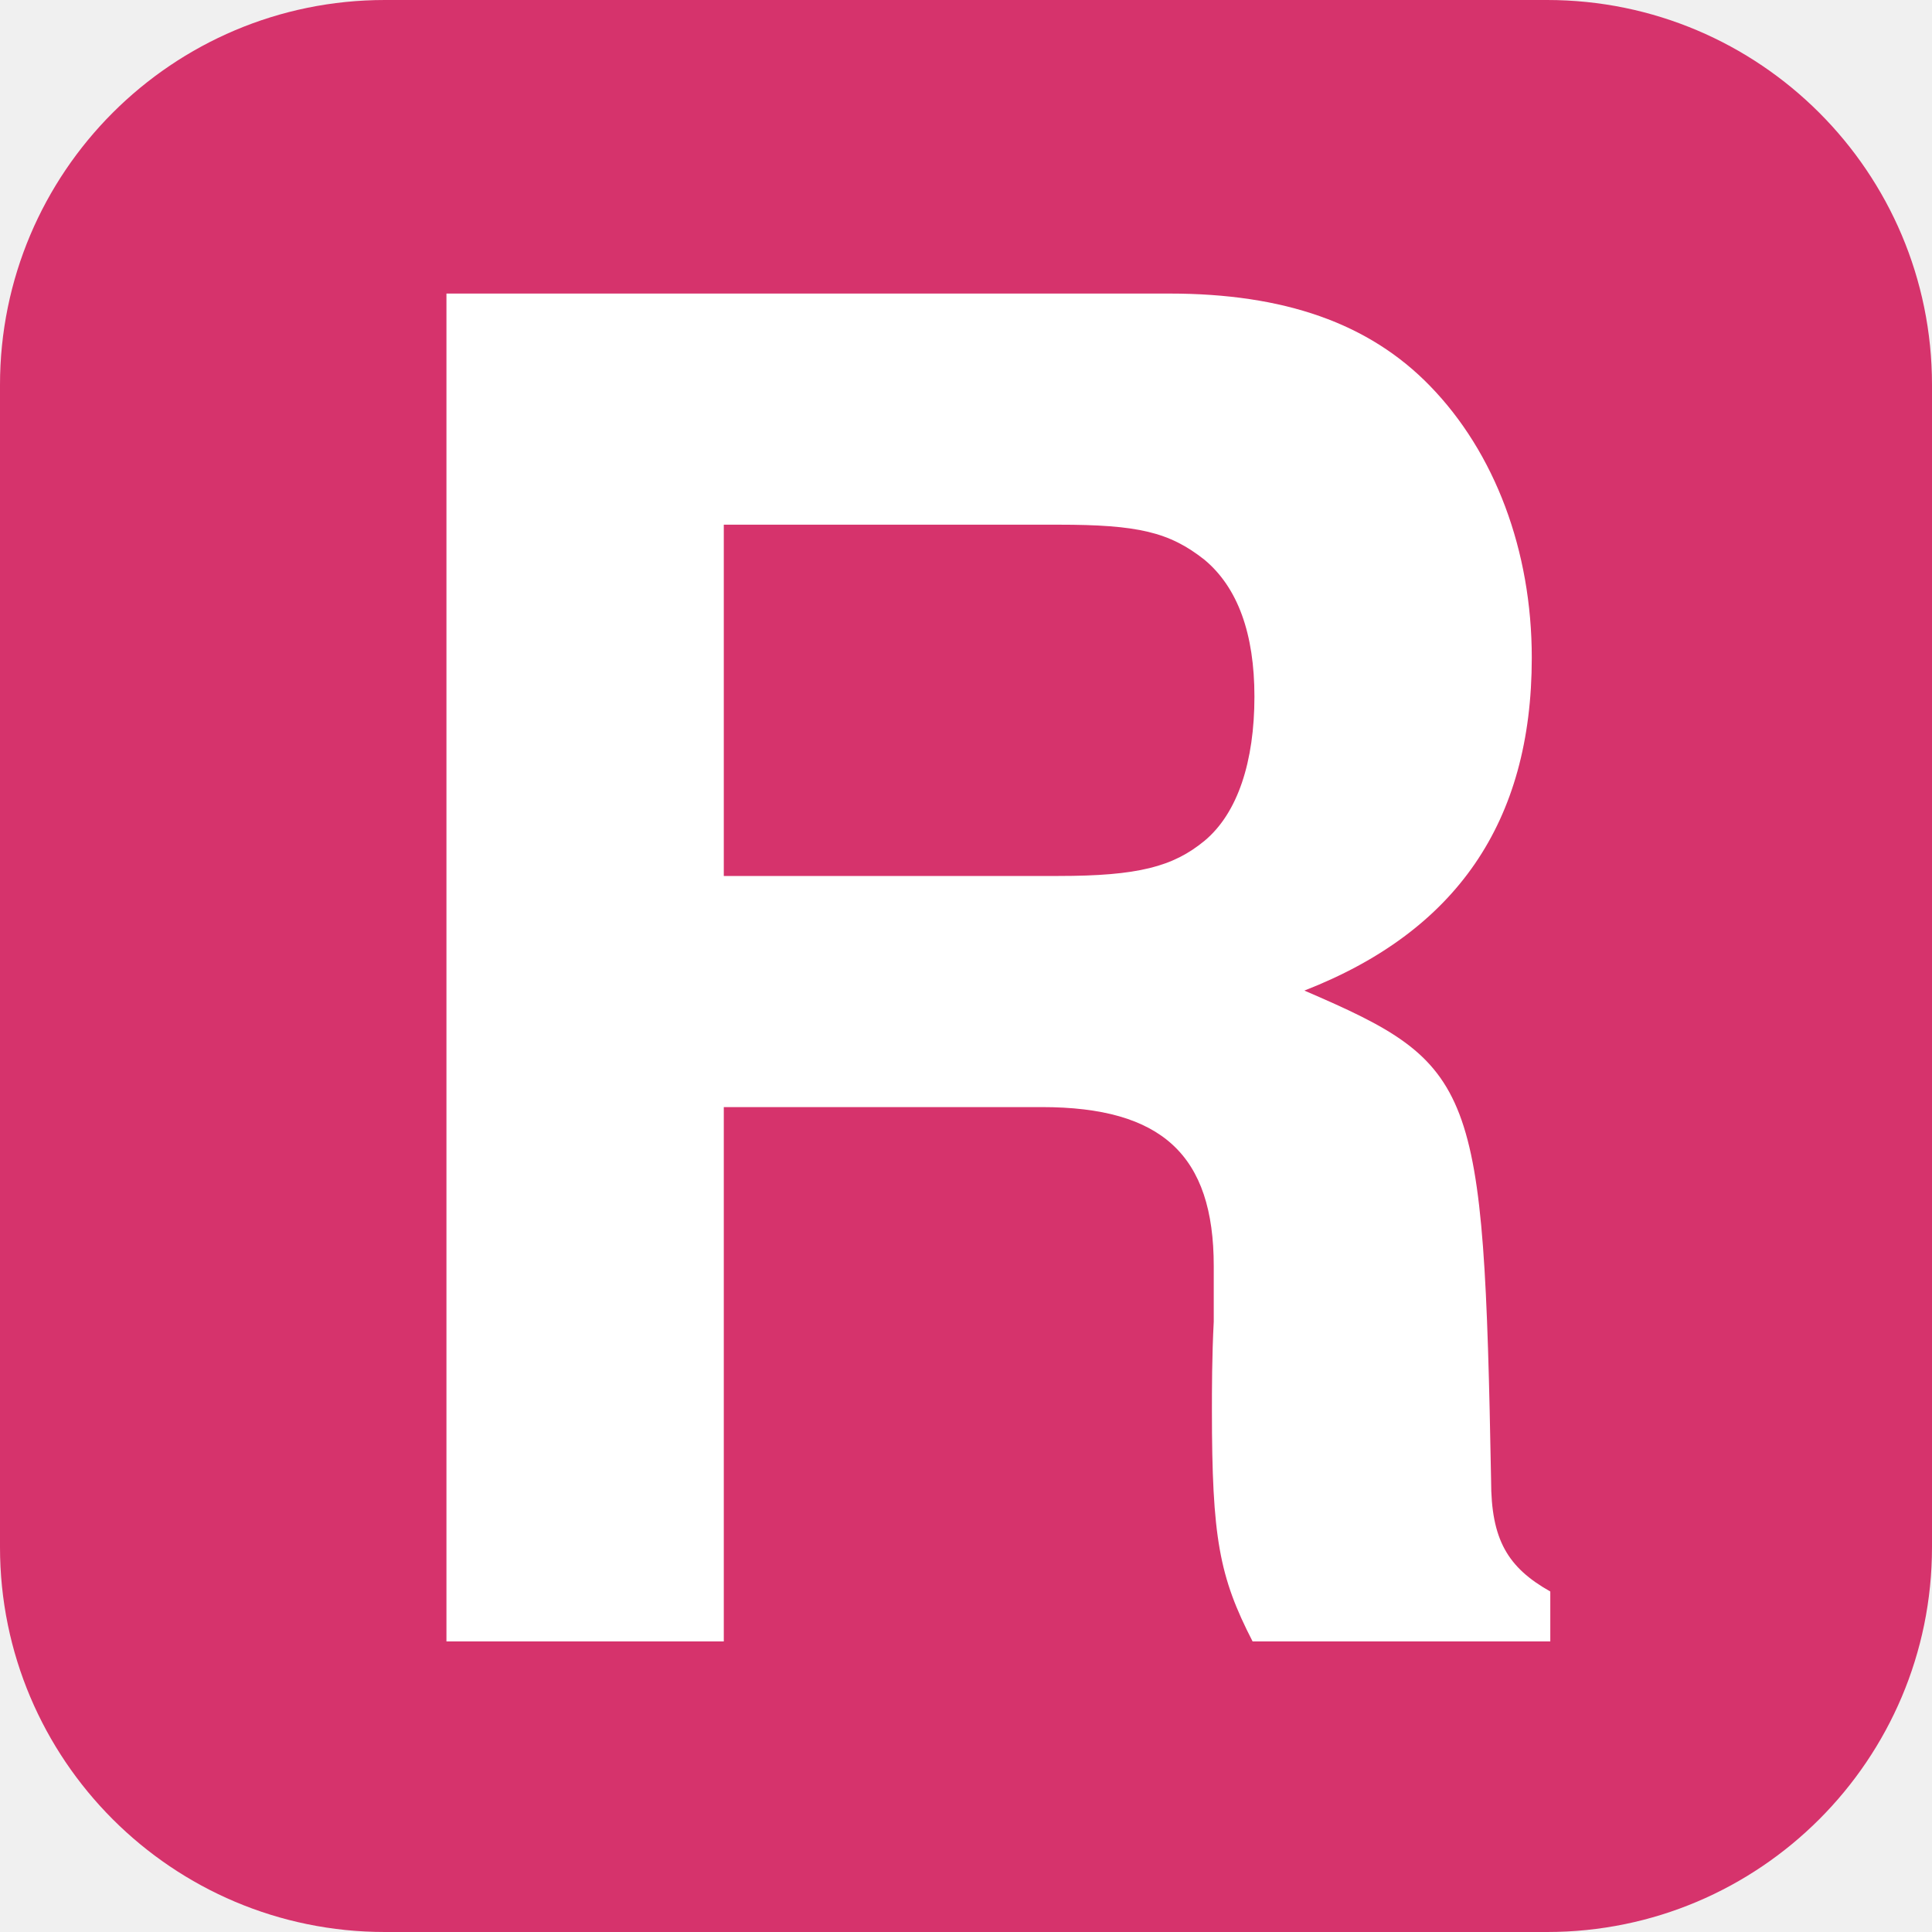
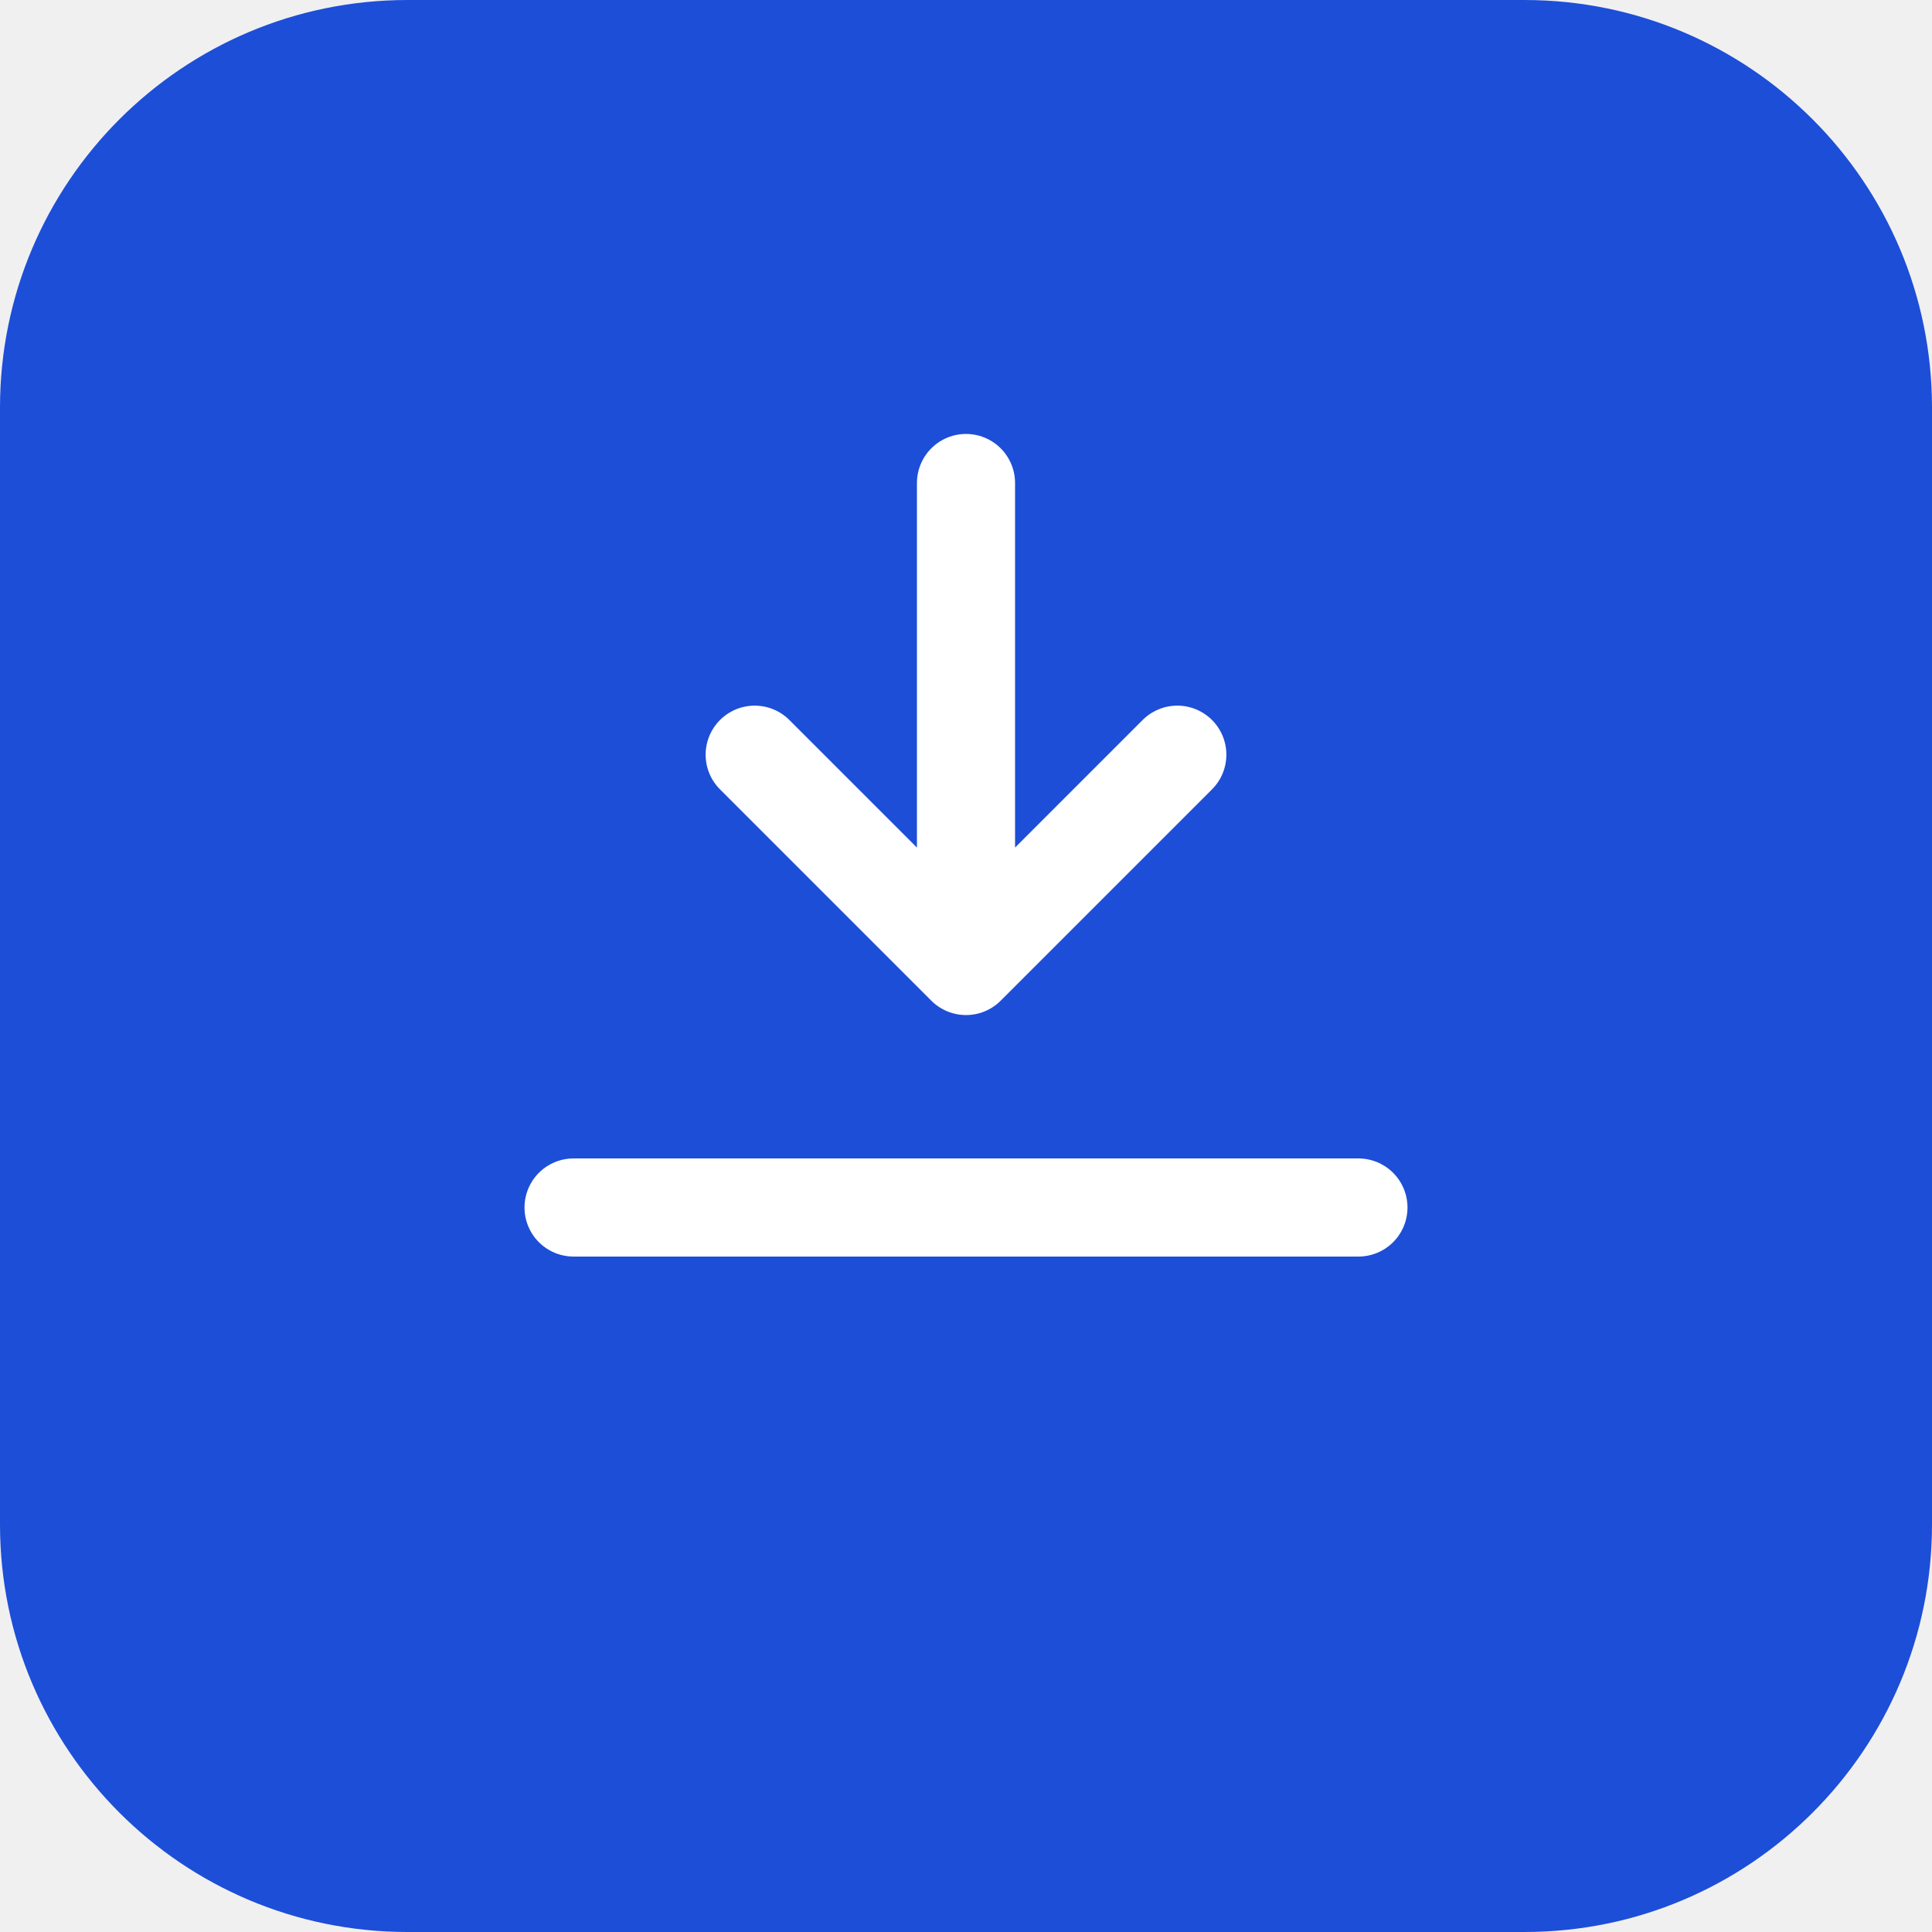
<svg xmlns="http://www.w3.org/2000/svg" viewBox="0 0 512 512">
-   <rect width="512" height="512" rx="102" fill="#d6336c" />
-   <text x="256" y="435" fill="#ffffff" font-family="Helvetica,Arial,sans-serif" font-size="490" font-weight="bold" text-anchor="middle">R</text>
+   <rect width="512" height="512" rx="108" fill="#1d4ed8" />
+   <path d="M256 128v128m0 0l-56-56m56 56l56-56" fill="none" stroke="#fff" stroke-width="26" stroke-linecap="round" stroke-linejoin="round" />
+   <path d="M152 320h208" fill="none" stroke="#fff" stroke-width="26" stroke-linecap="round" />
</svg>
